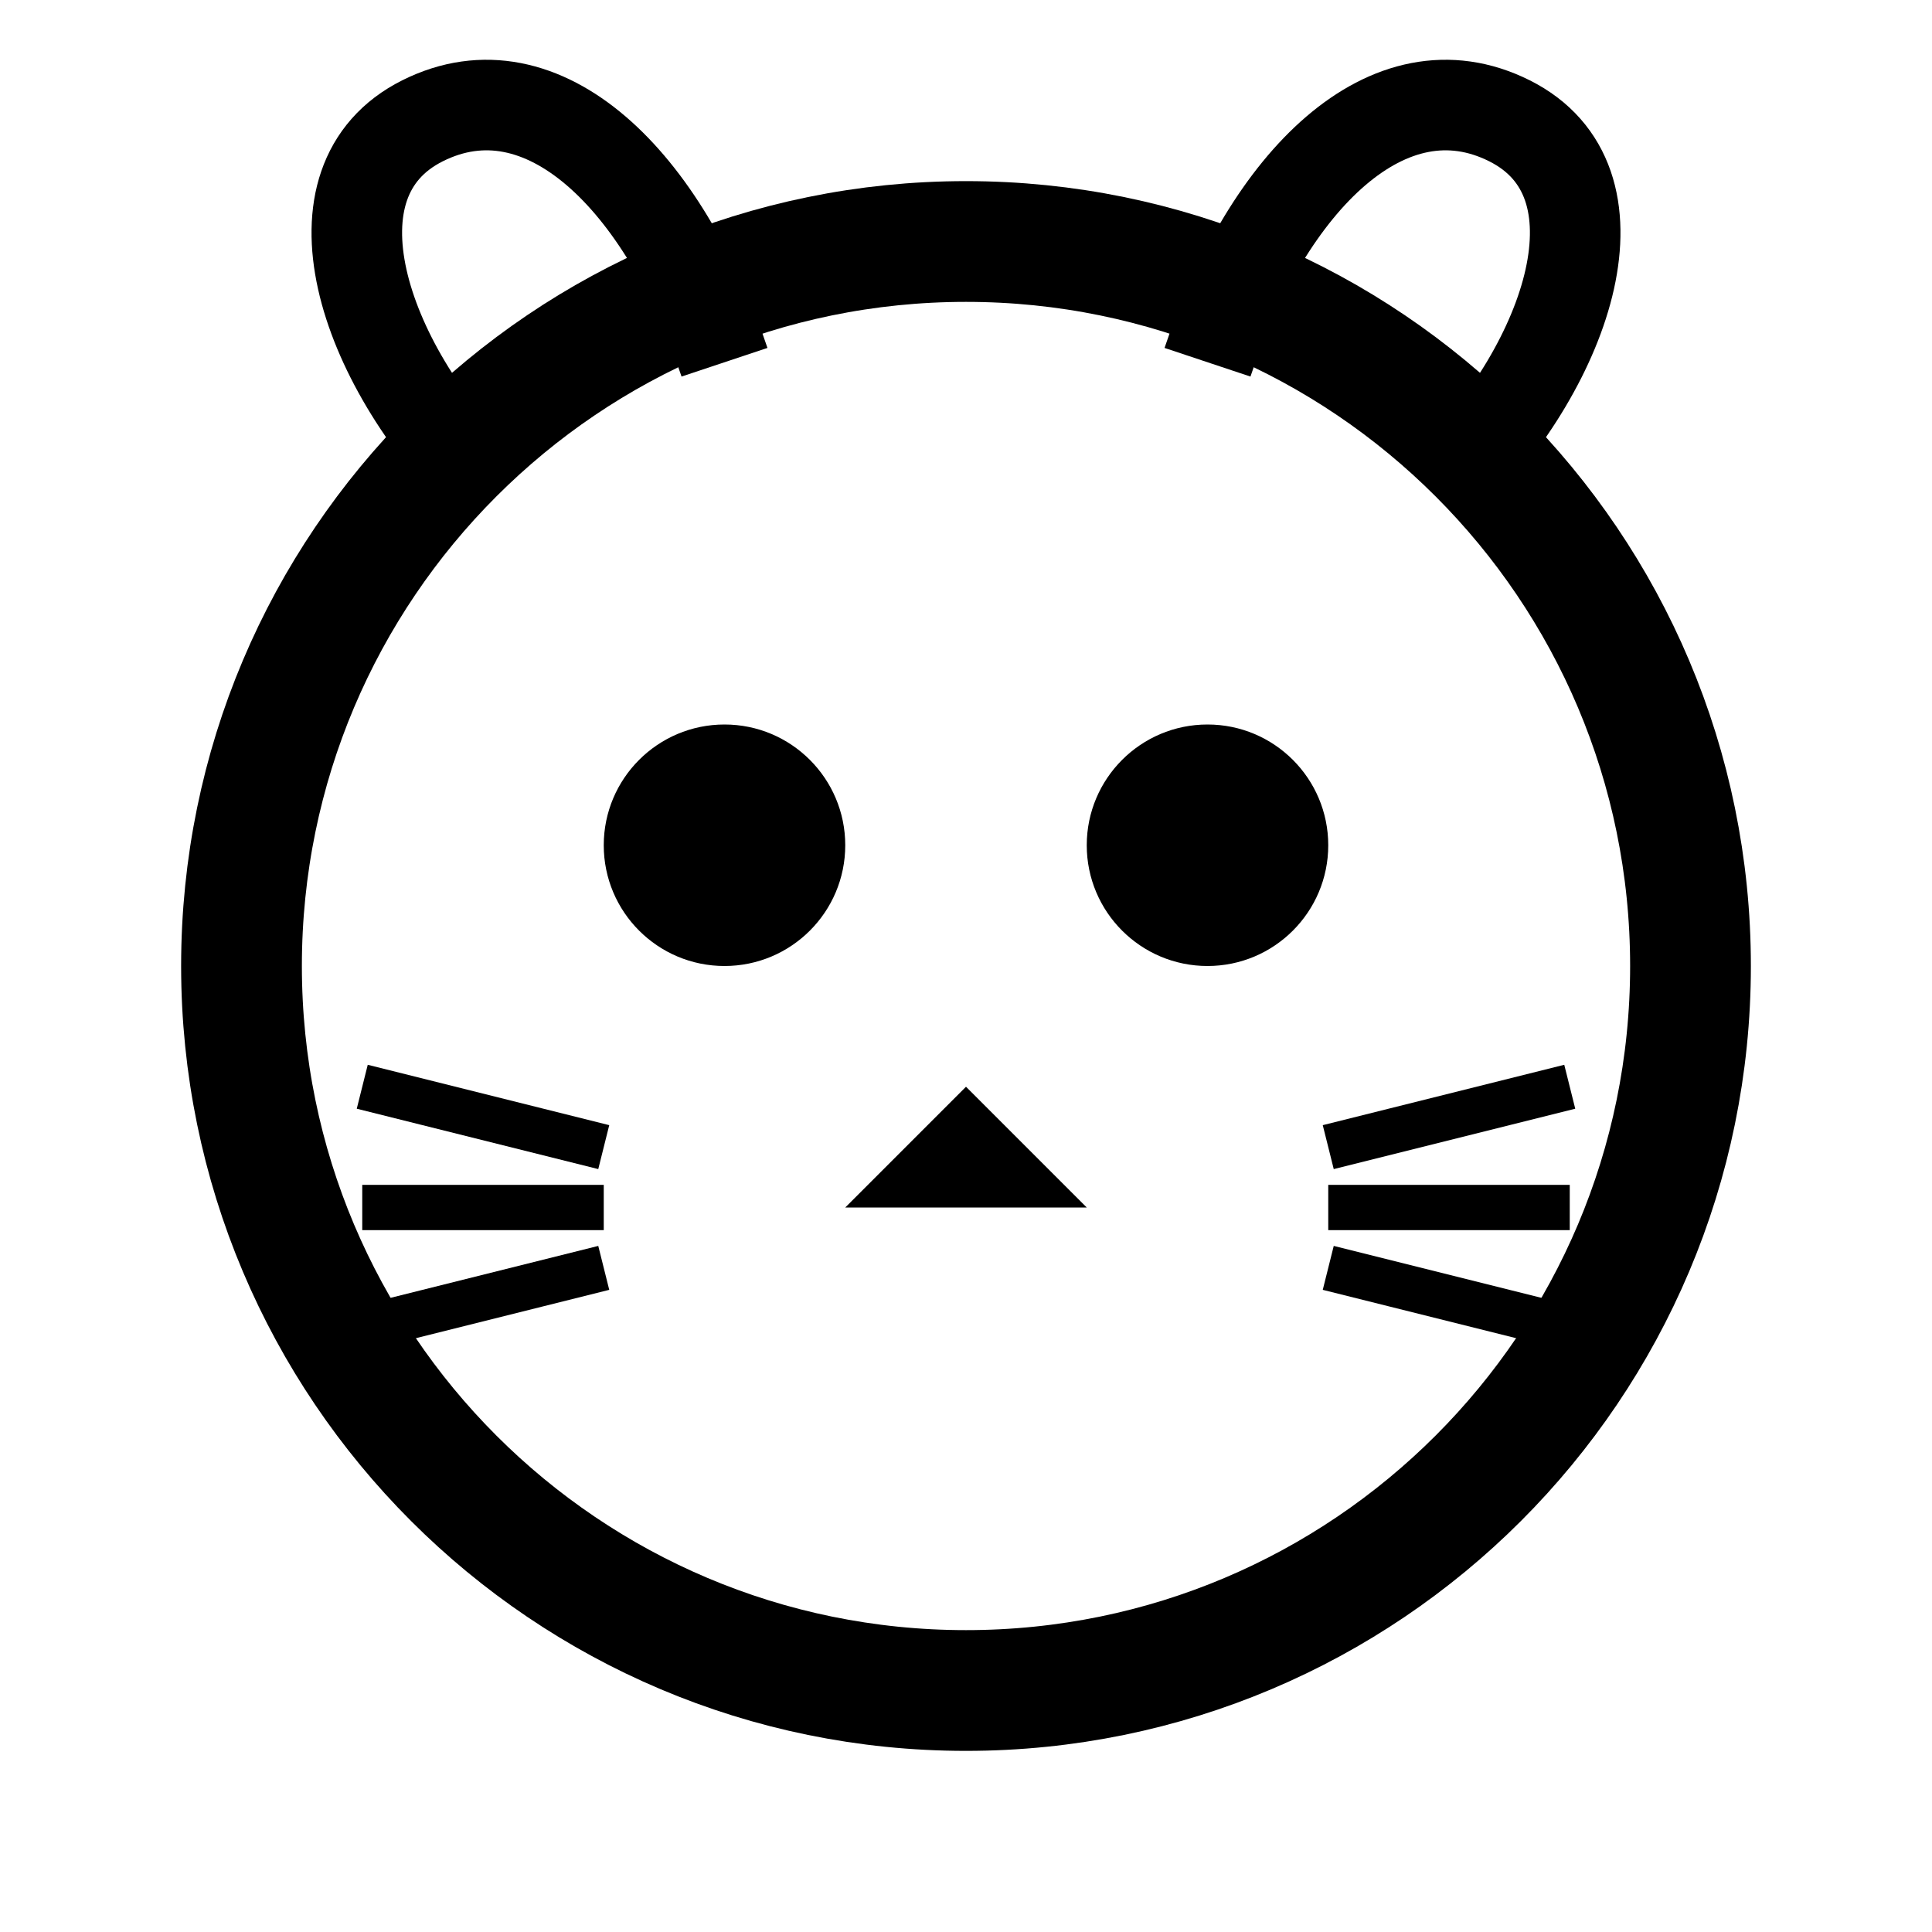
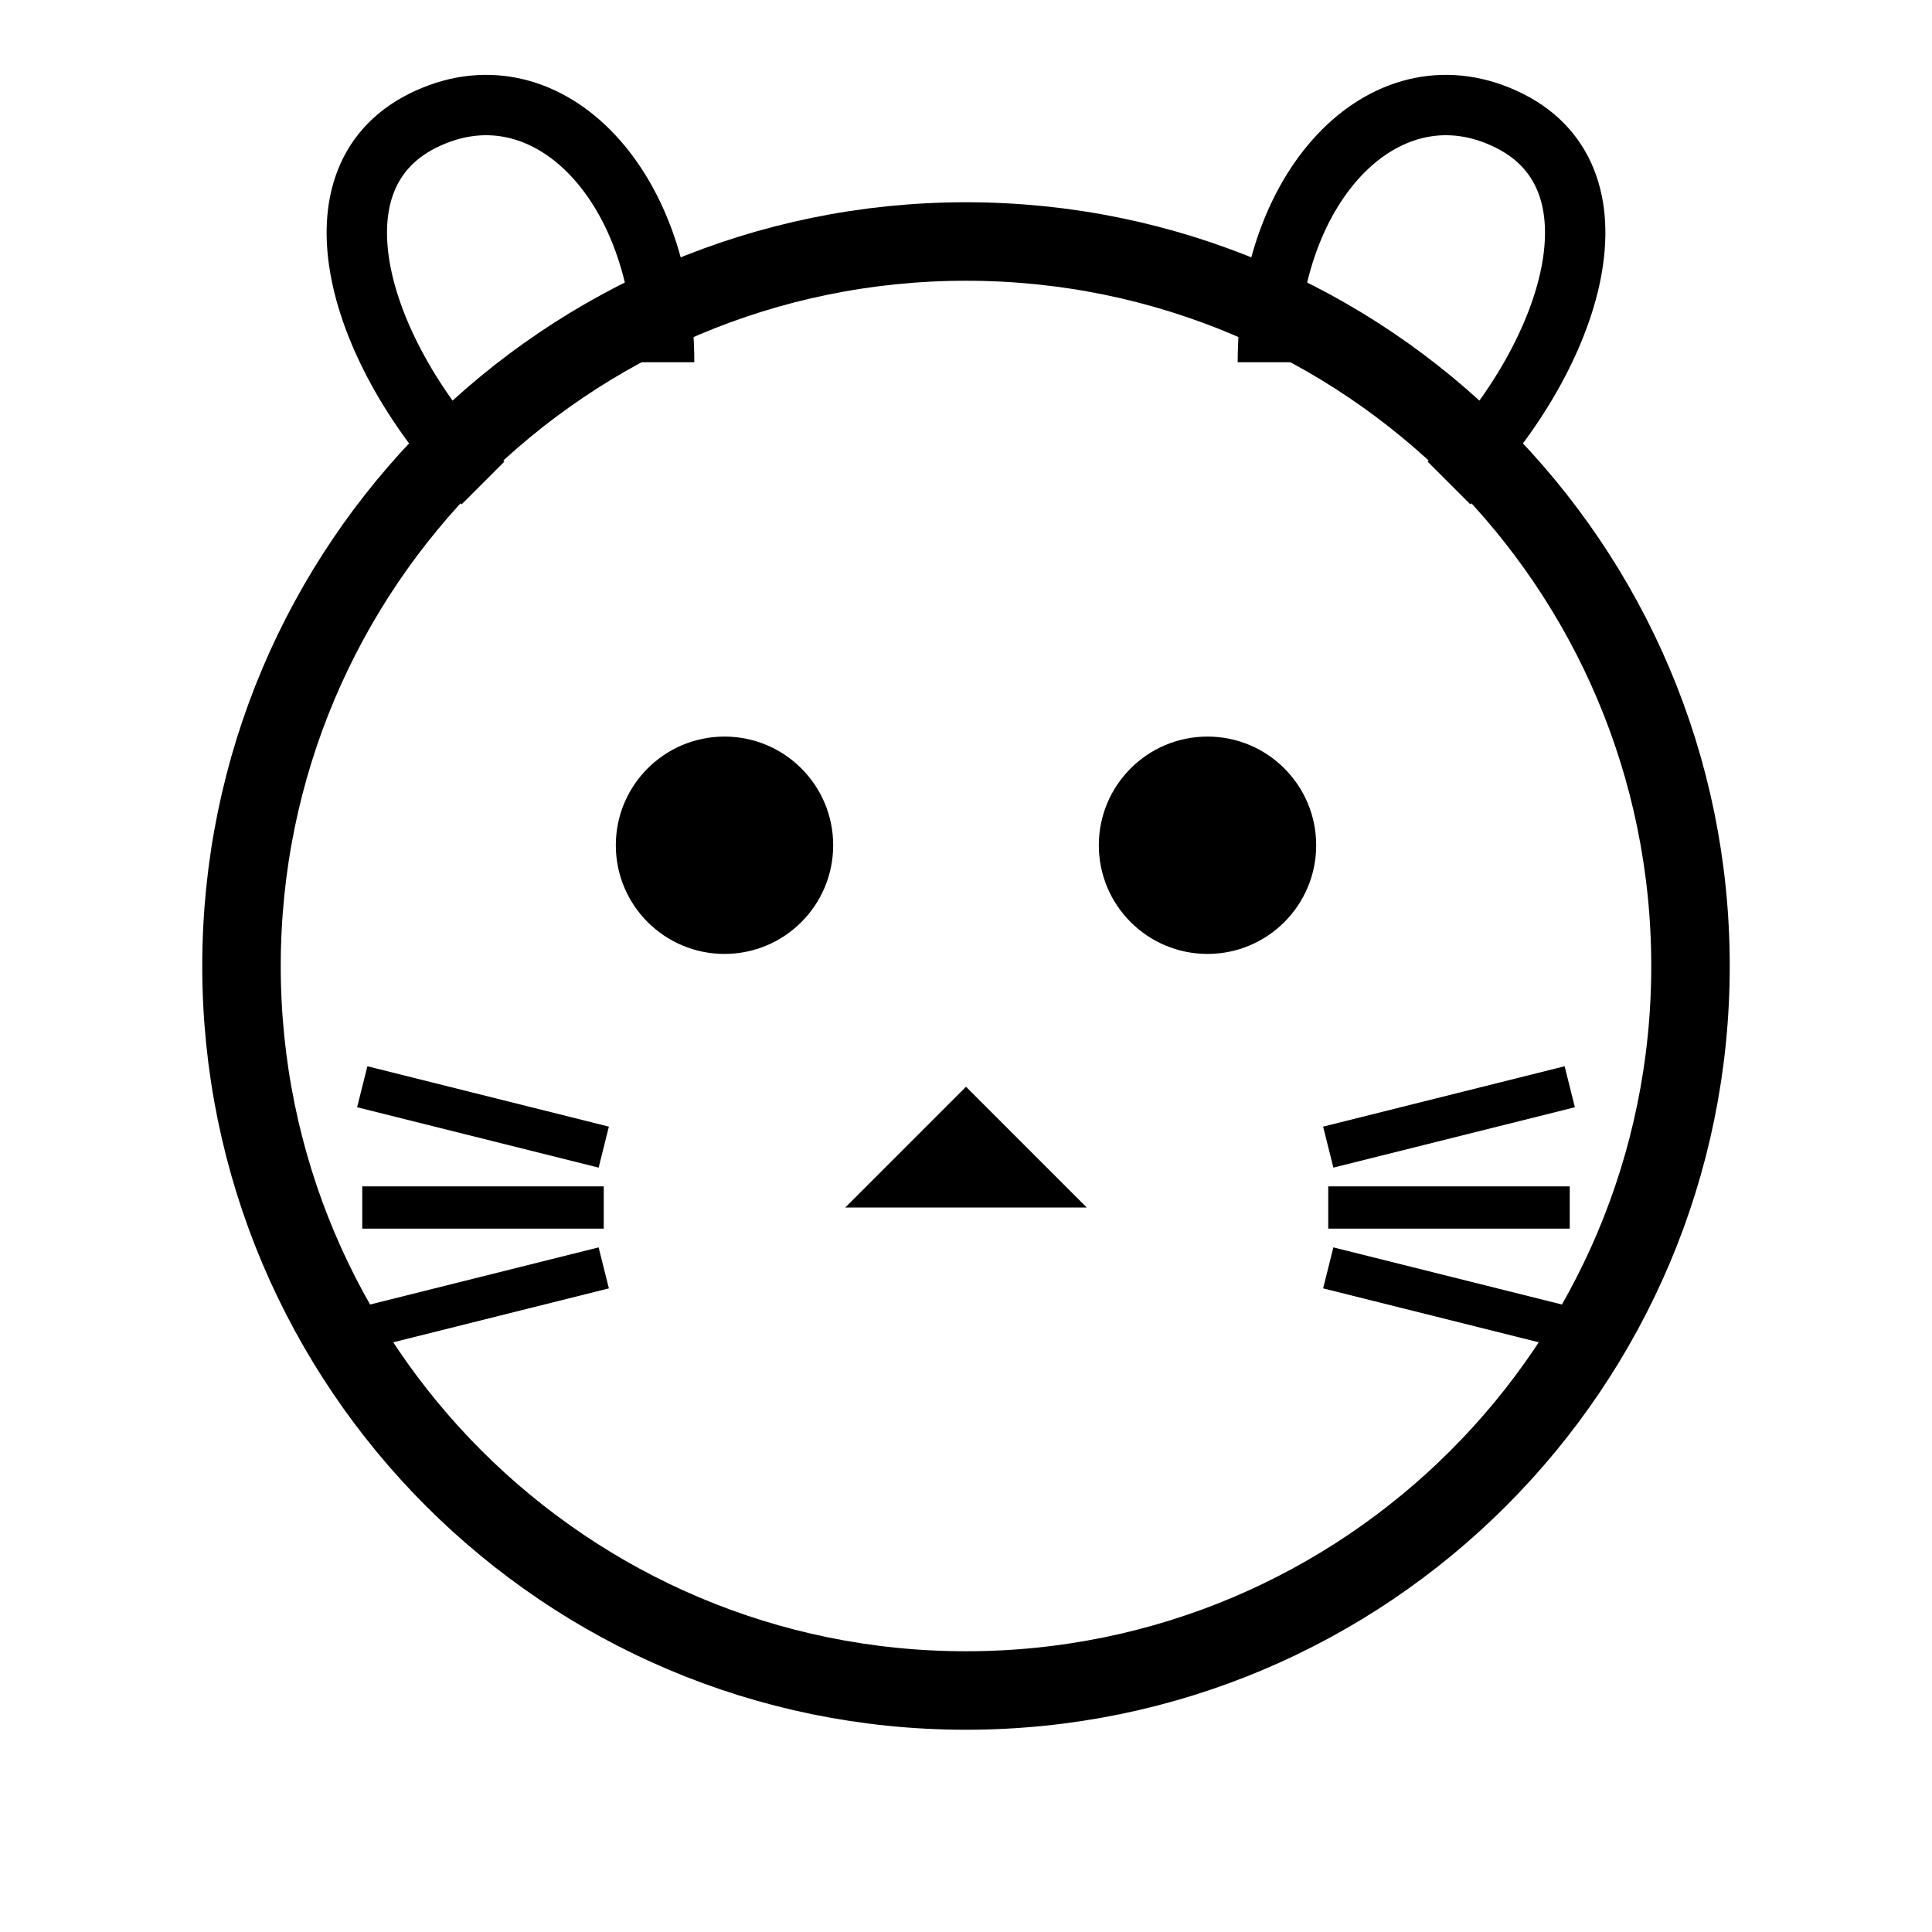
<svg xmlns="http://www.w3.org/2000/svg" width="32" height="32" viewBox="0 0 32 32" fill="none">
-   <path d="M16 28C22.627 28 28 22.627 28 16C28 9.373 22.627 4 16 4C9.373 4 4 9.373 4 16C4 22.627 9.373 28 16 28Z" stroke="black" stroke-width="2" />
-   <path d="M8 8C6 6 5 3 7 2C9 1 11 3 12 6" stroke="black" stroke-width="1.5" />
-   <path d="M24 8C26 6 27 3 25 2C23 1 21 3 20 6" stroke="black" stroke-width="1.5" />
-   <circle cx="12" cy="14" r="2" fill="black" />
-   <circle cx="20" cy="14" r="2" fill="black" />
+   <path d="M16 28C22.627 28 28 22.627 28 16C28 9.373 22.627 4 16 4C9.373 4 4 9.373 4 16C4 22.627 9.373 28 16 28Z" stroke="black" stroke-width="1.3" />
+   <path d="M8 8C6 6 5 3 7 2C9 1 11 3 11 6" stroke="black" stroke-width="1" />
+   <path d="M24 8C26 6 27 3 25 2C23 1 21 3 21 6" stroke="black" stroke-width="1" />
+   <circle cx="12" cy="14" r="1.8" fill="black" />
+   <circle cx="20" cy="14" r="1.8" fill="black" />
  <path d="M16 18L14 20H18L16 18Z" fill="black" />
-   <line x1="10" y1="19" x2="6" y2="18" stroke="black" stroke-width="0.75" />
-   <line x1="10" y1="20" x2="6" y2="20" stroke="black" stroke-width="0.75" />
-   <line x1="10" y1="21" x2="6" y2="22" stroke="black" stroke-width="0.75" />
-   <line x1="22" y1="19" x2="26" y2="18" stroke="black" stroke-width="0.75" />
-   <line x1="22" y1="20" x2="26" y2="20" stroke="black" stroke-width="0.75" />
-   <line x1="22" y1="21" x2="26" y2="22" stroke="black" stroke-width="0.75" />
+   <line x1="10" y1="19" x2="6" y2="18" stroke="black" stroke-width="0.70" />
+   <line x1="10" y1="20" x2="6" y2="20" stroke="black" stroke-width="0.70" />
+   <line x1="10" y1="21" x2="6" y2="22" stroke="black" stroke-width="0.70" />
+   <line x1="22" y1="19" x2="26" y2="18" stroke="black" stroke-width="0.70" />
+   <line x1="22" y1="20" x2="26" y2="20" stroke="black" stroke-width="0.70" />
+   <line x1="22" y1="21" x2="26" y2="22" stroke="black" stroke-width="0.70" />
</svg>
